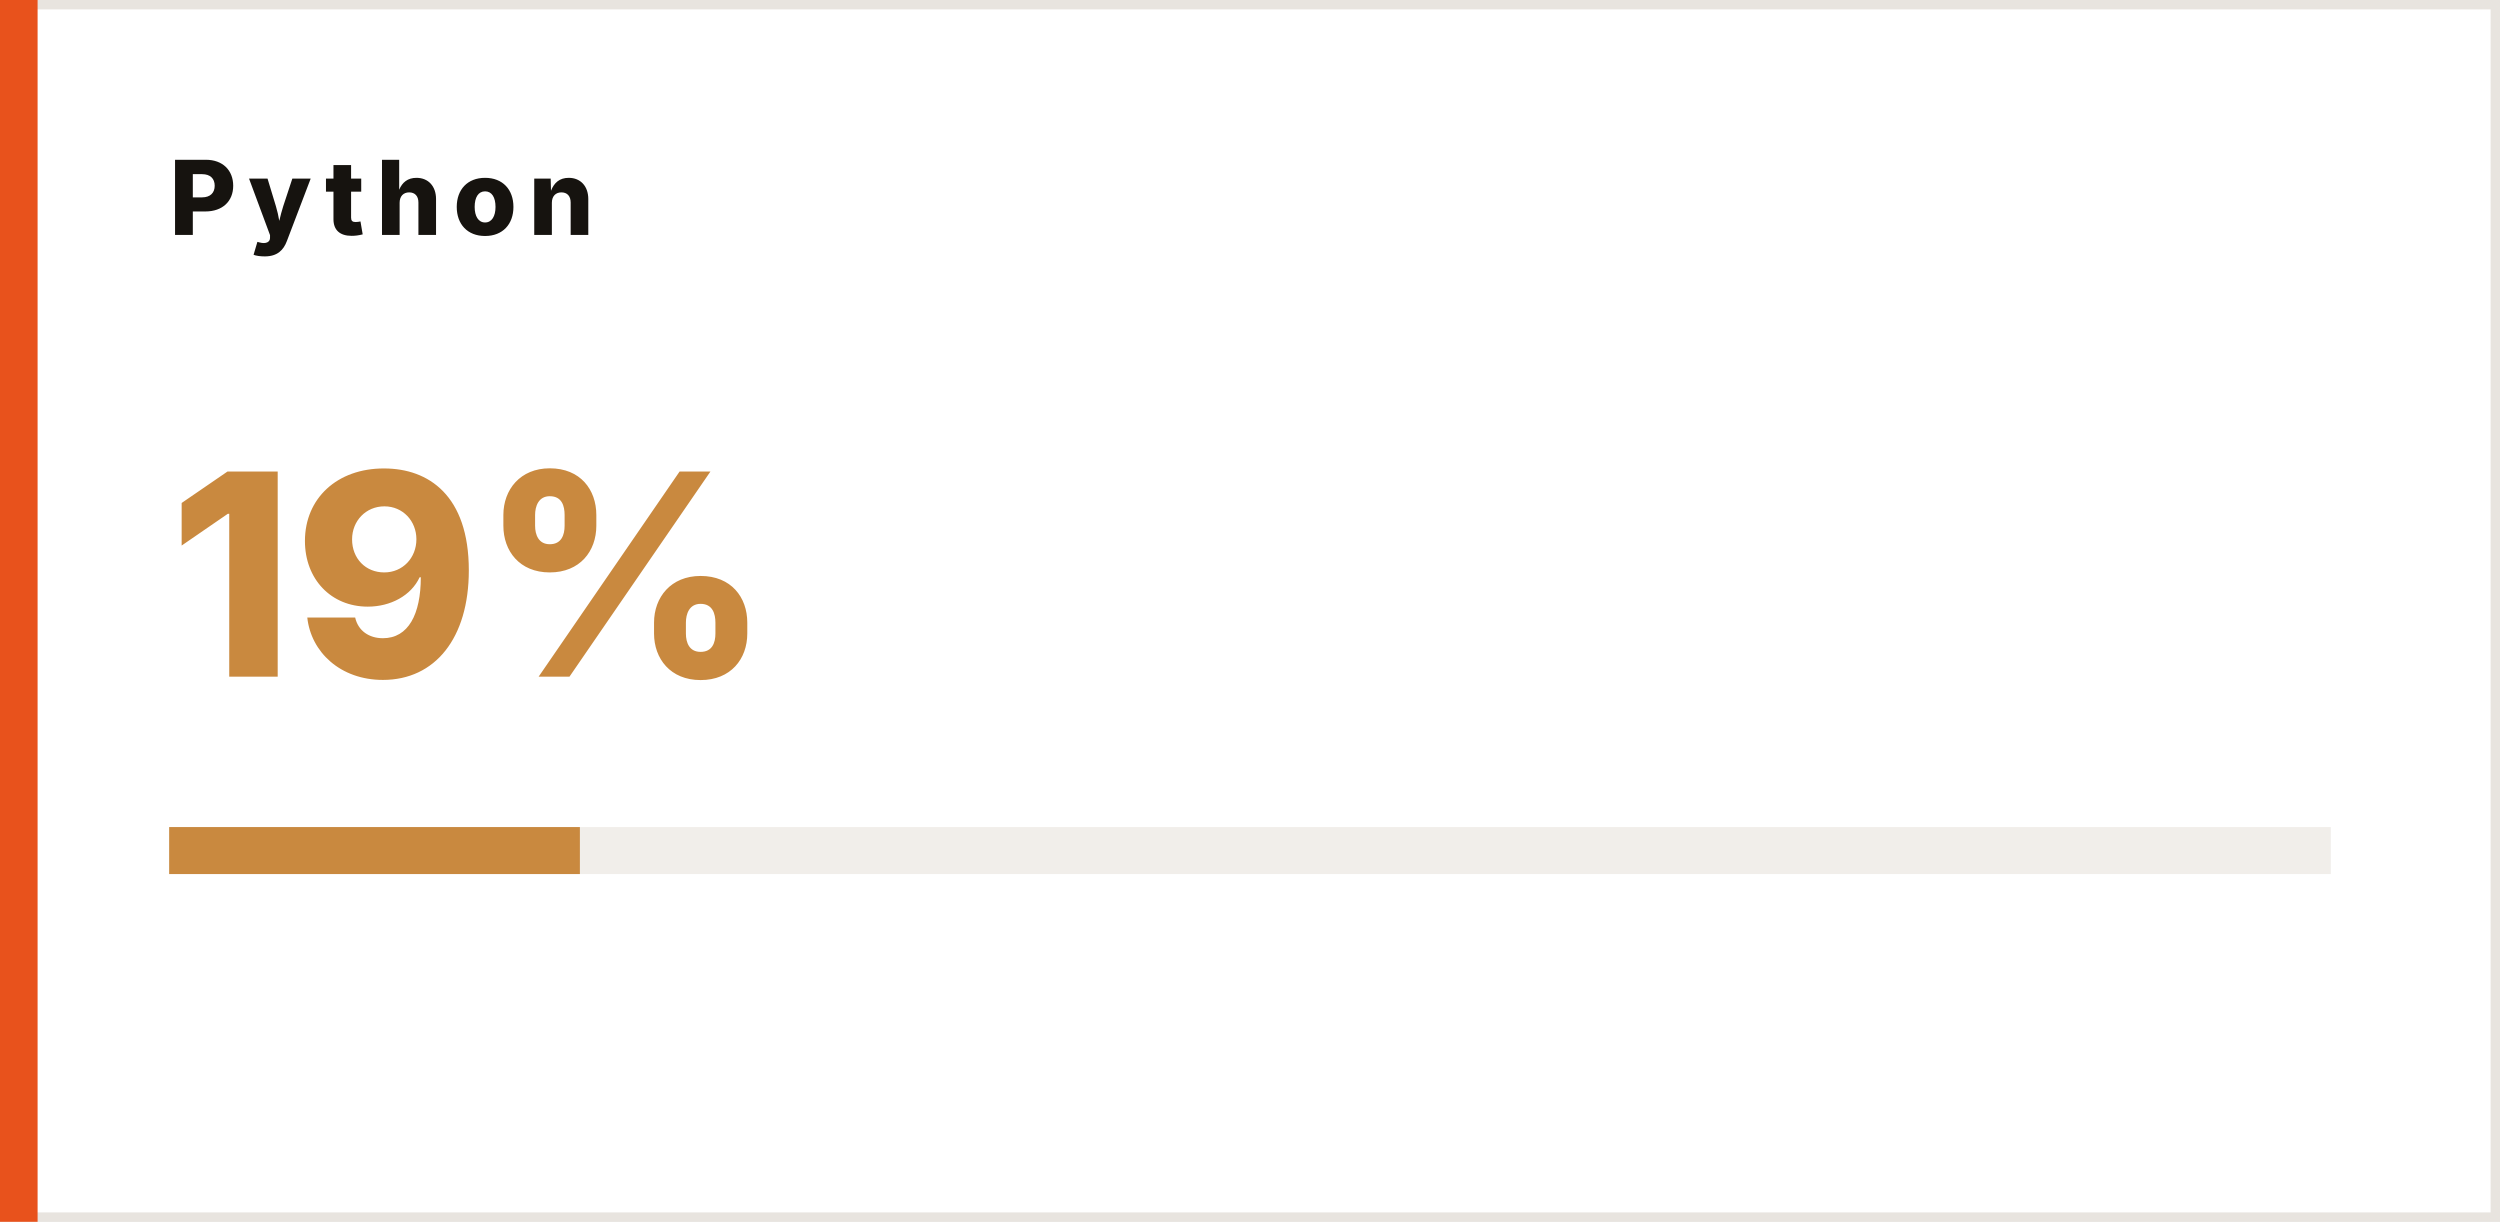
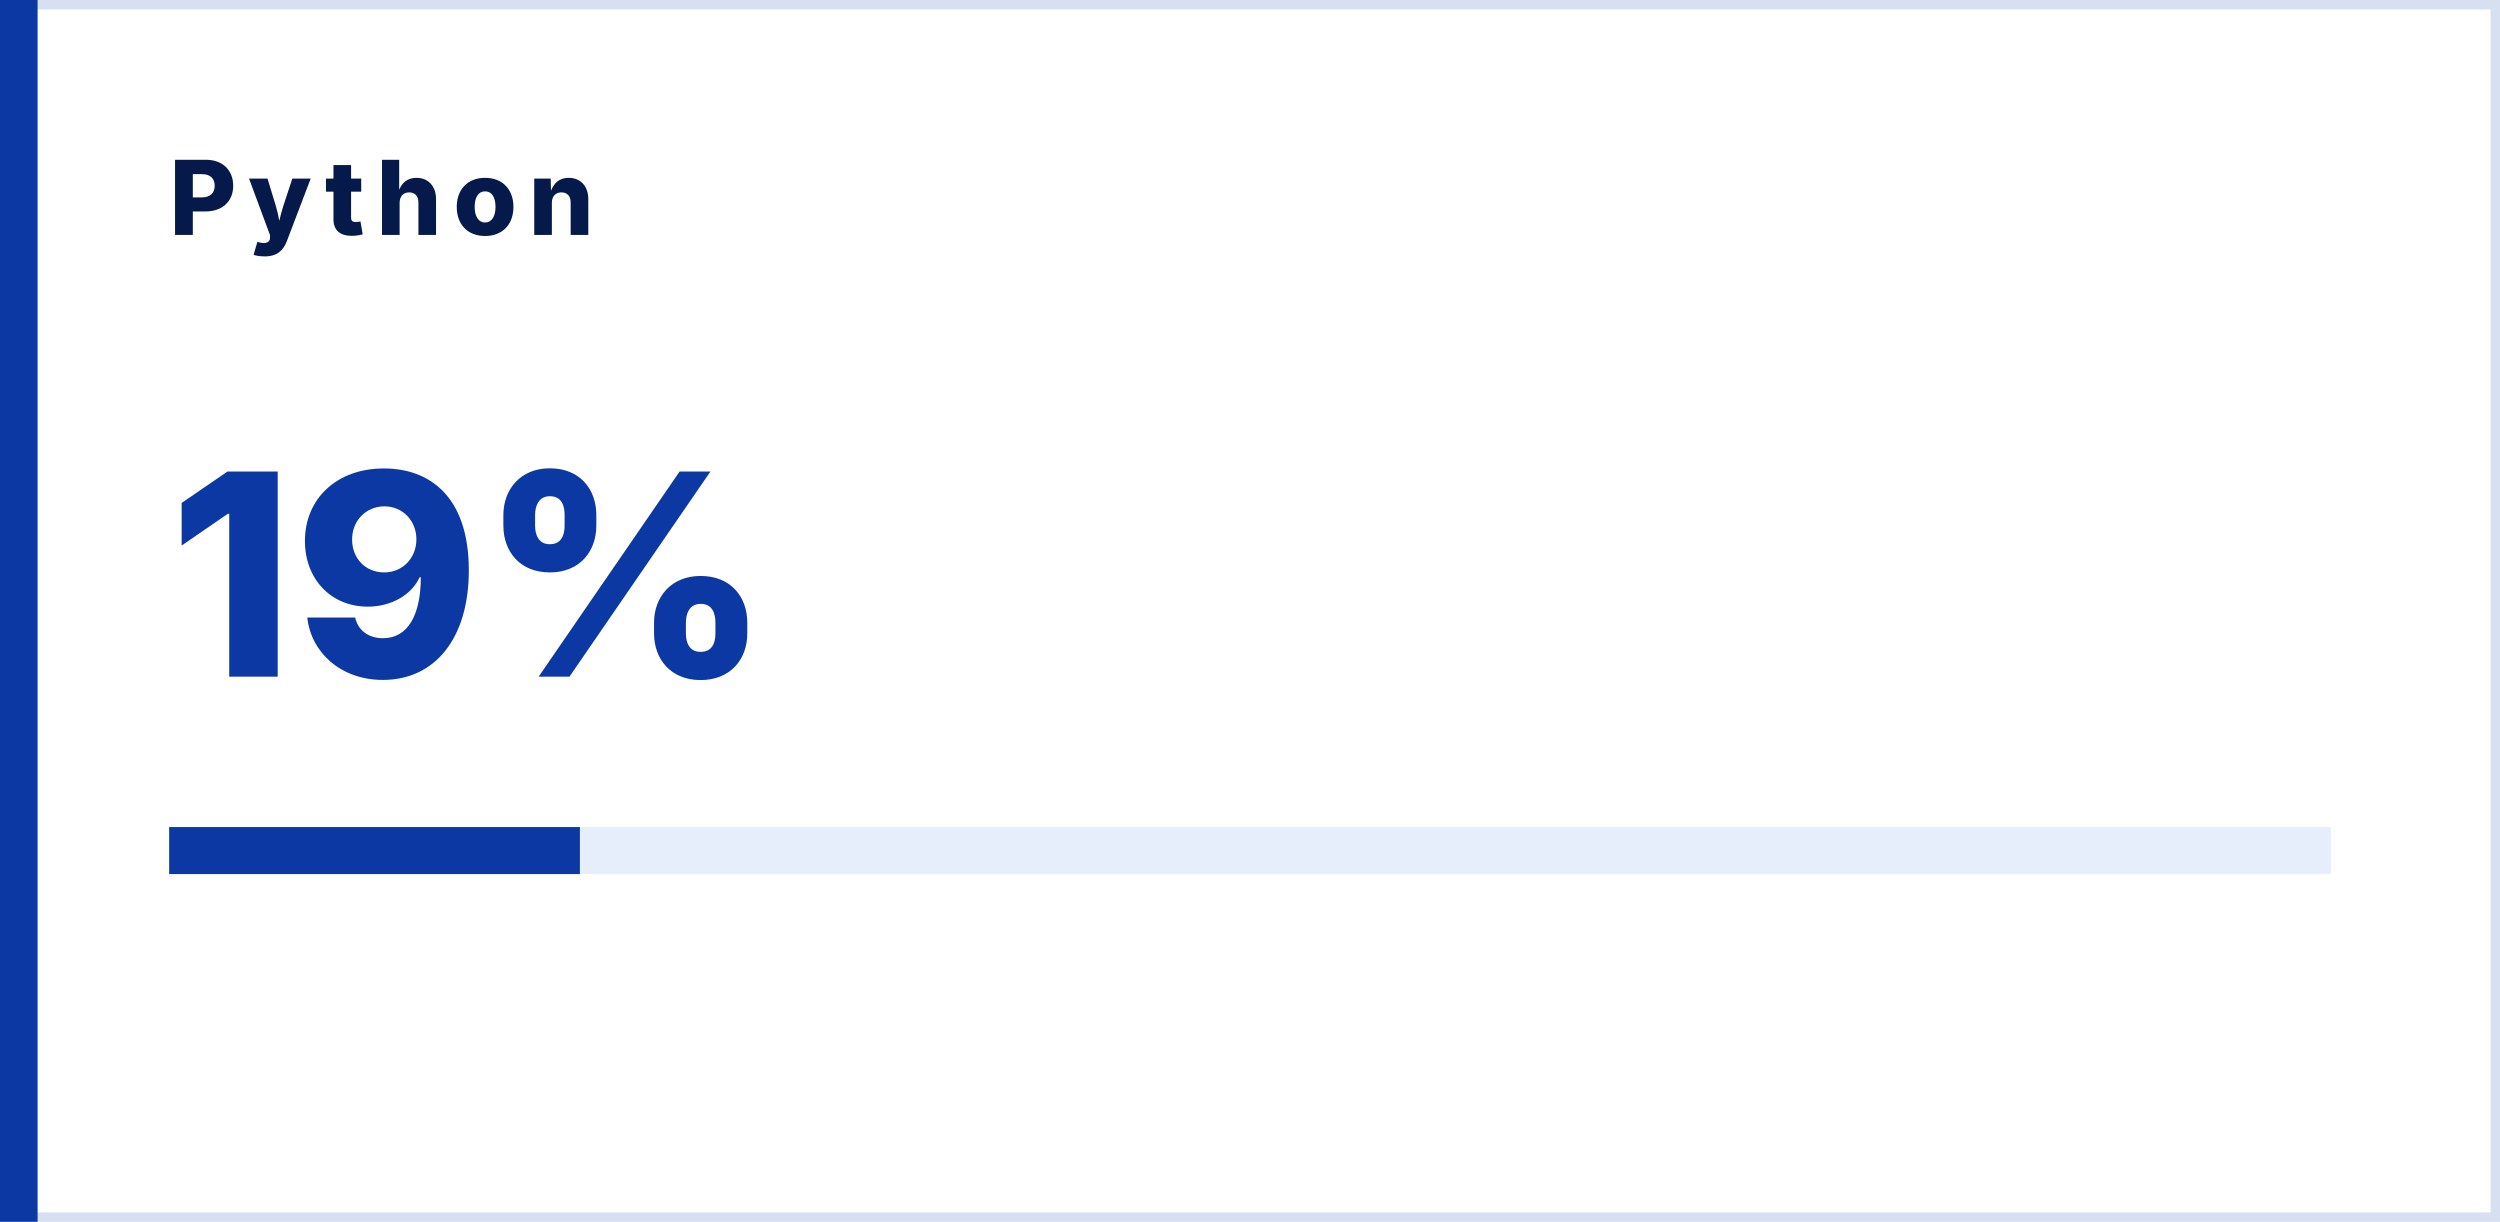
<svg xmlns="http://www.w3.org/2000/svg" width="266" height="130" viewBox="0 0 266 130" role="img">
-   <rect x="0.5" y="0.5" width="265" height="129" fill="#ffffff" stroke="#e8e4df" />
-   <rect x="0" y="0" width="4" height="130" fill="#e8521c" />
-   <text x="18" y="25" font-family="'Inter','Helvetica Neue','Segoe UI',system-ui,Arial,sans-serif" font-size="11" font-weight="800" letter-spacing="1.2" fill="#16130f">Python</text>
-   <text x="18" y="72" font-family="'Inter','Helvetica Neue','Segoe UI',system-ui,Arial,sans-serif" font-size="30" font-weight="800" fill="#c9893f">19%</text>
-   <rect x="18" y="88" width="230" height="5" fill="#f1eeea" />
-   <rect x="18" y="88" width="43.7" height="5" fill="#c9893f" />
+   <rect x="0.5" y="0.5" width="265" height="129" fill="#ffffff" stroke="#d6e0f0" />
+   <rect x="0" y="0" width="4" height="130" fill="#0B38A2" />
+   <text x="18" y="25" font-family="'Inter','Helvetica Neue','Segoe UI',system-ui,Arial,sans-serif" font-size="11" font-weight="800" letter-spacing="1.2" fill="#051A4A">Python</text>
+   <text x="18" y="72" font-family="'Inter','Helvetica Neue','Segoe UI',system-ui,Arial,sans-serif" font-size="30" font-weight="800" fill="#0B38A2">19%</text>
+   <rect x="18" y="88" width="230" height="5" fill="#e6eefb" />
+   <rect x="18" y="88" width="43.7" height="5" fill="#0B38A2" />
</svg>
